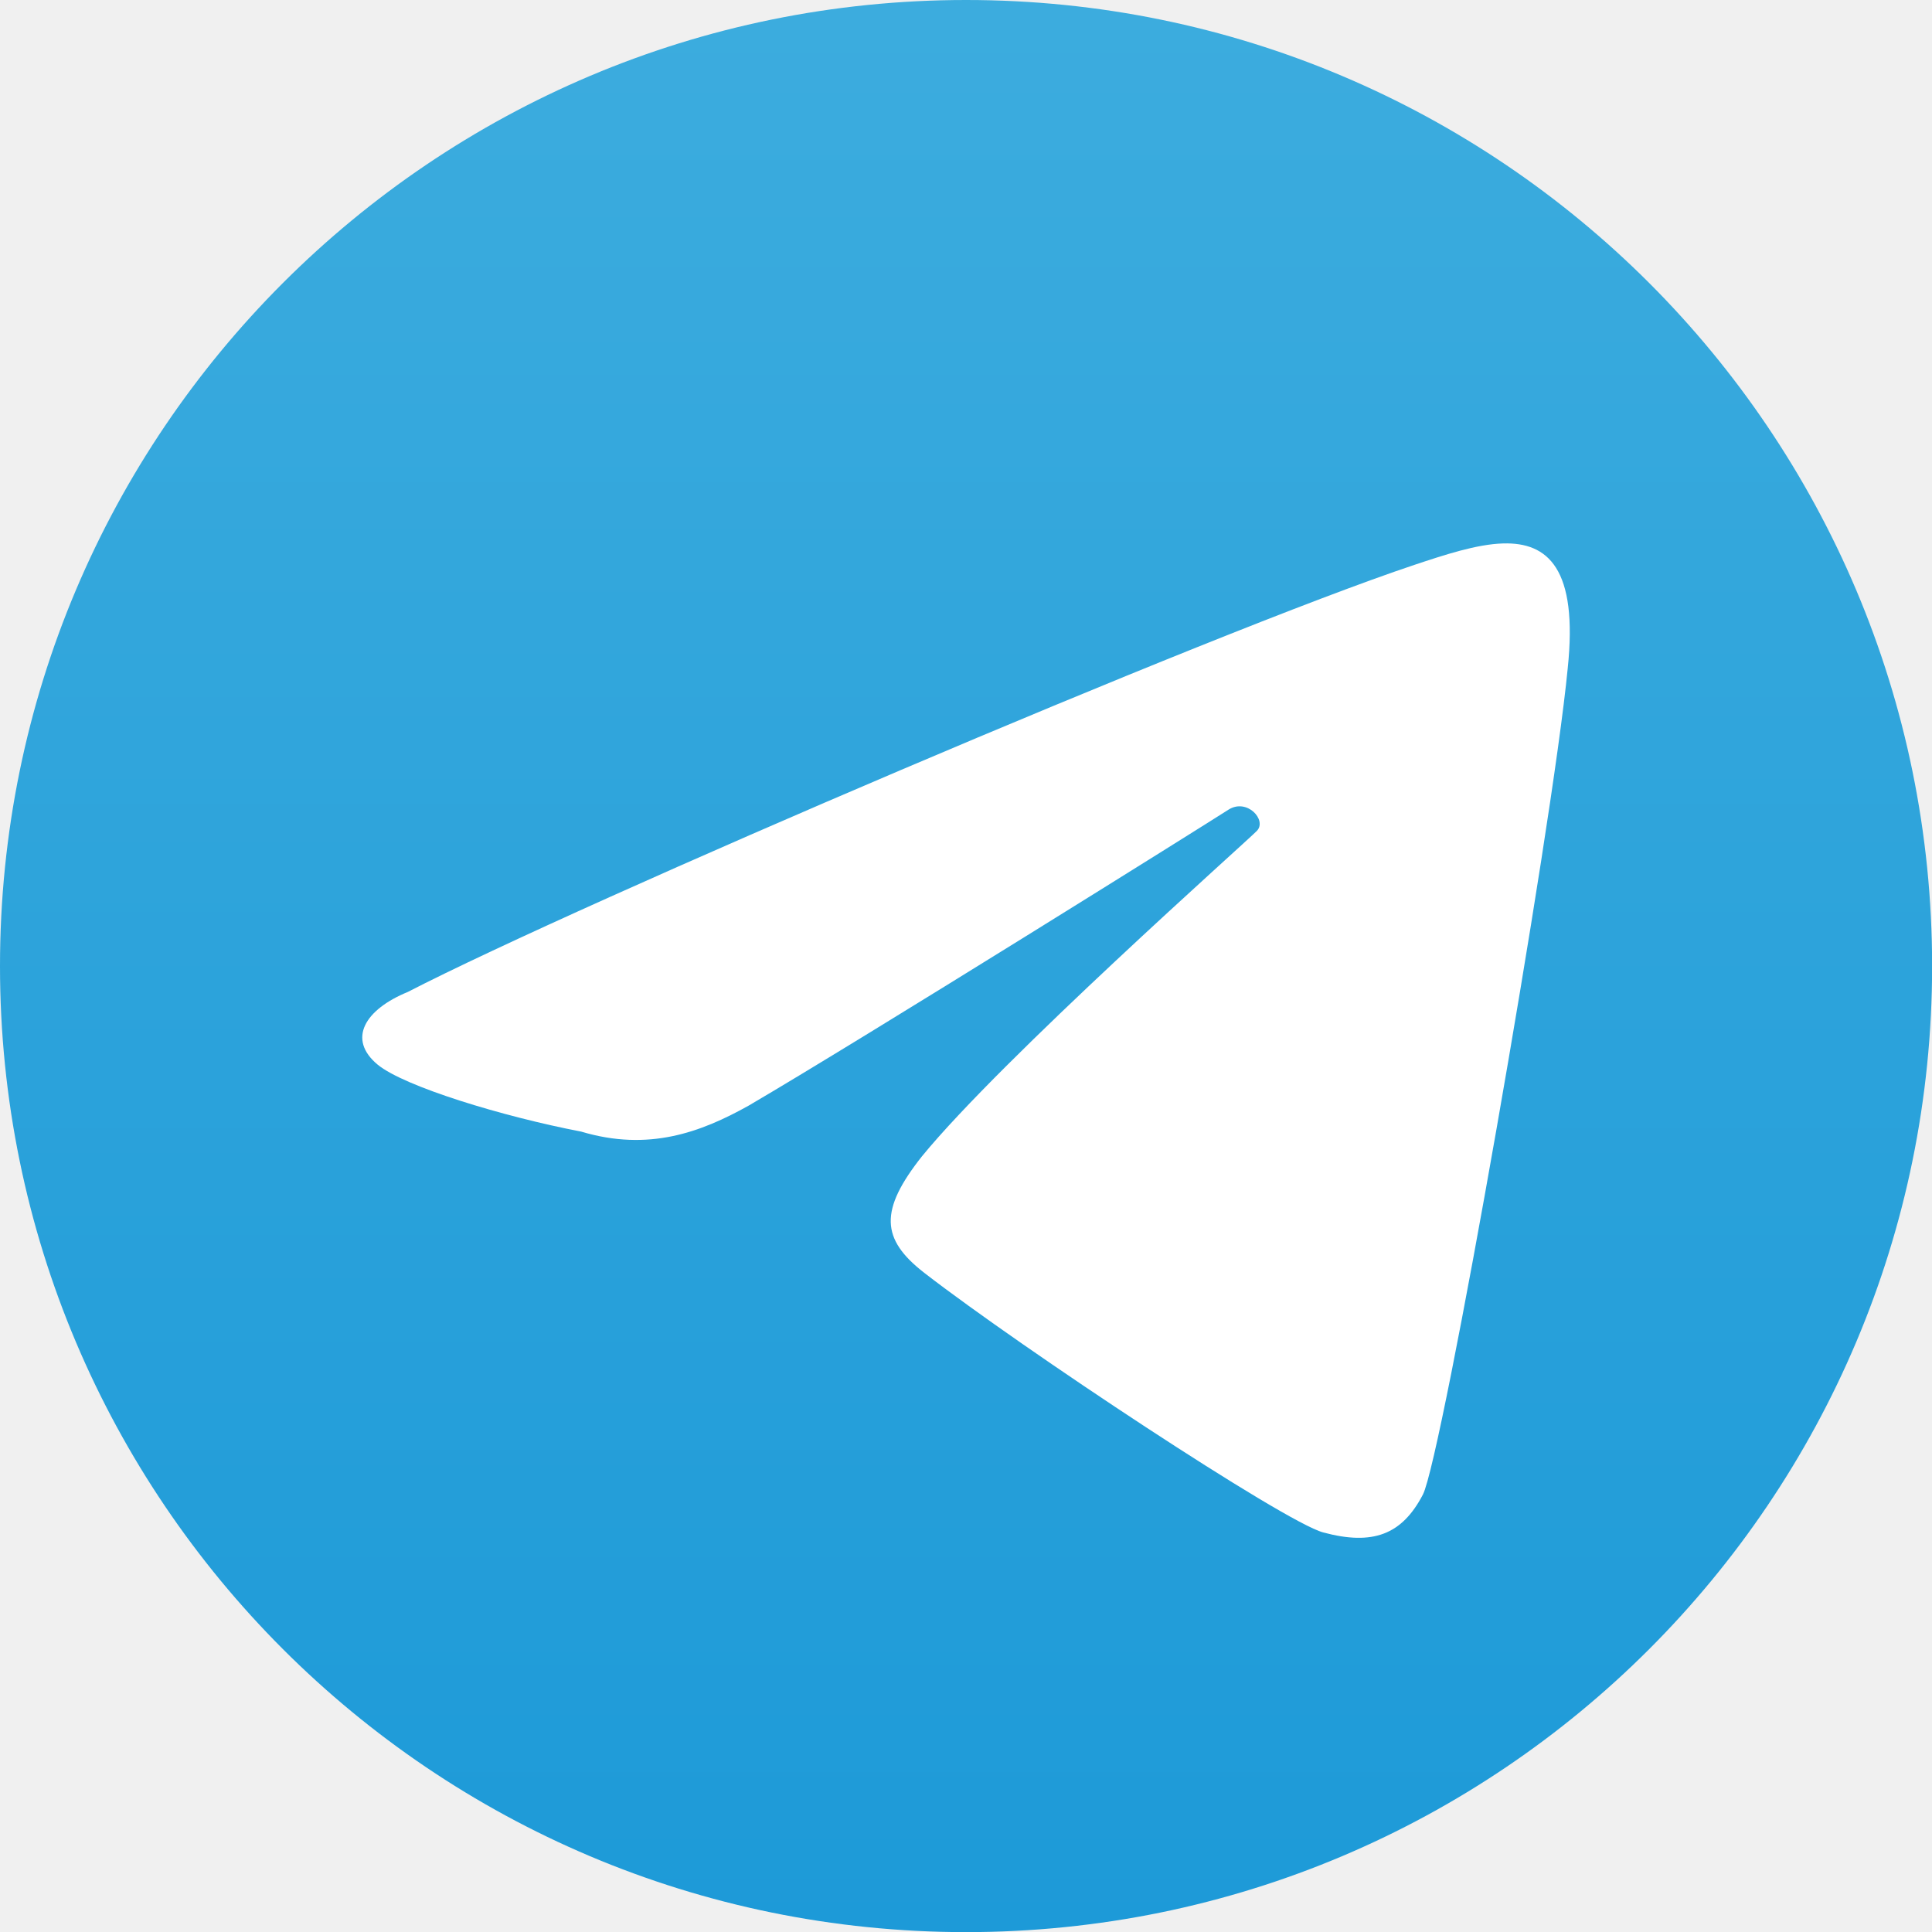
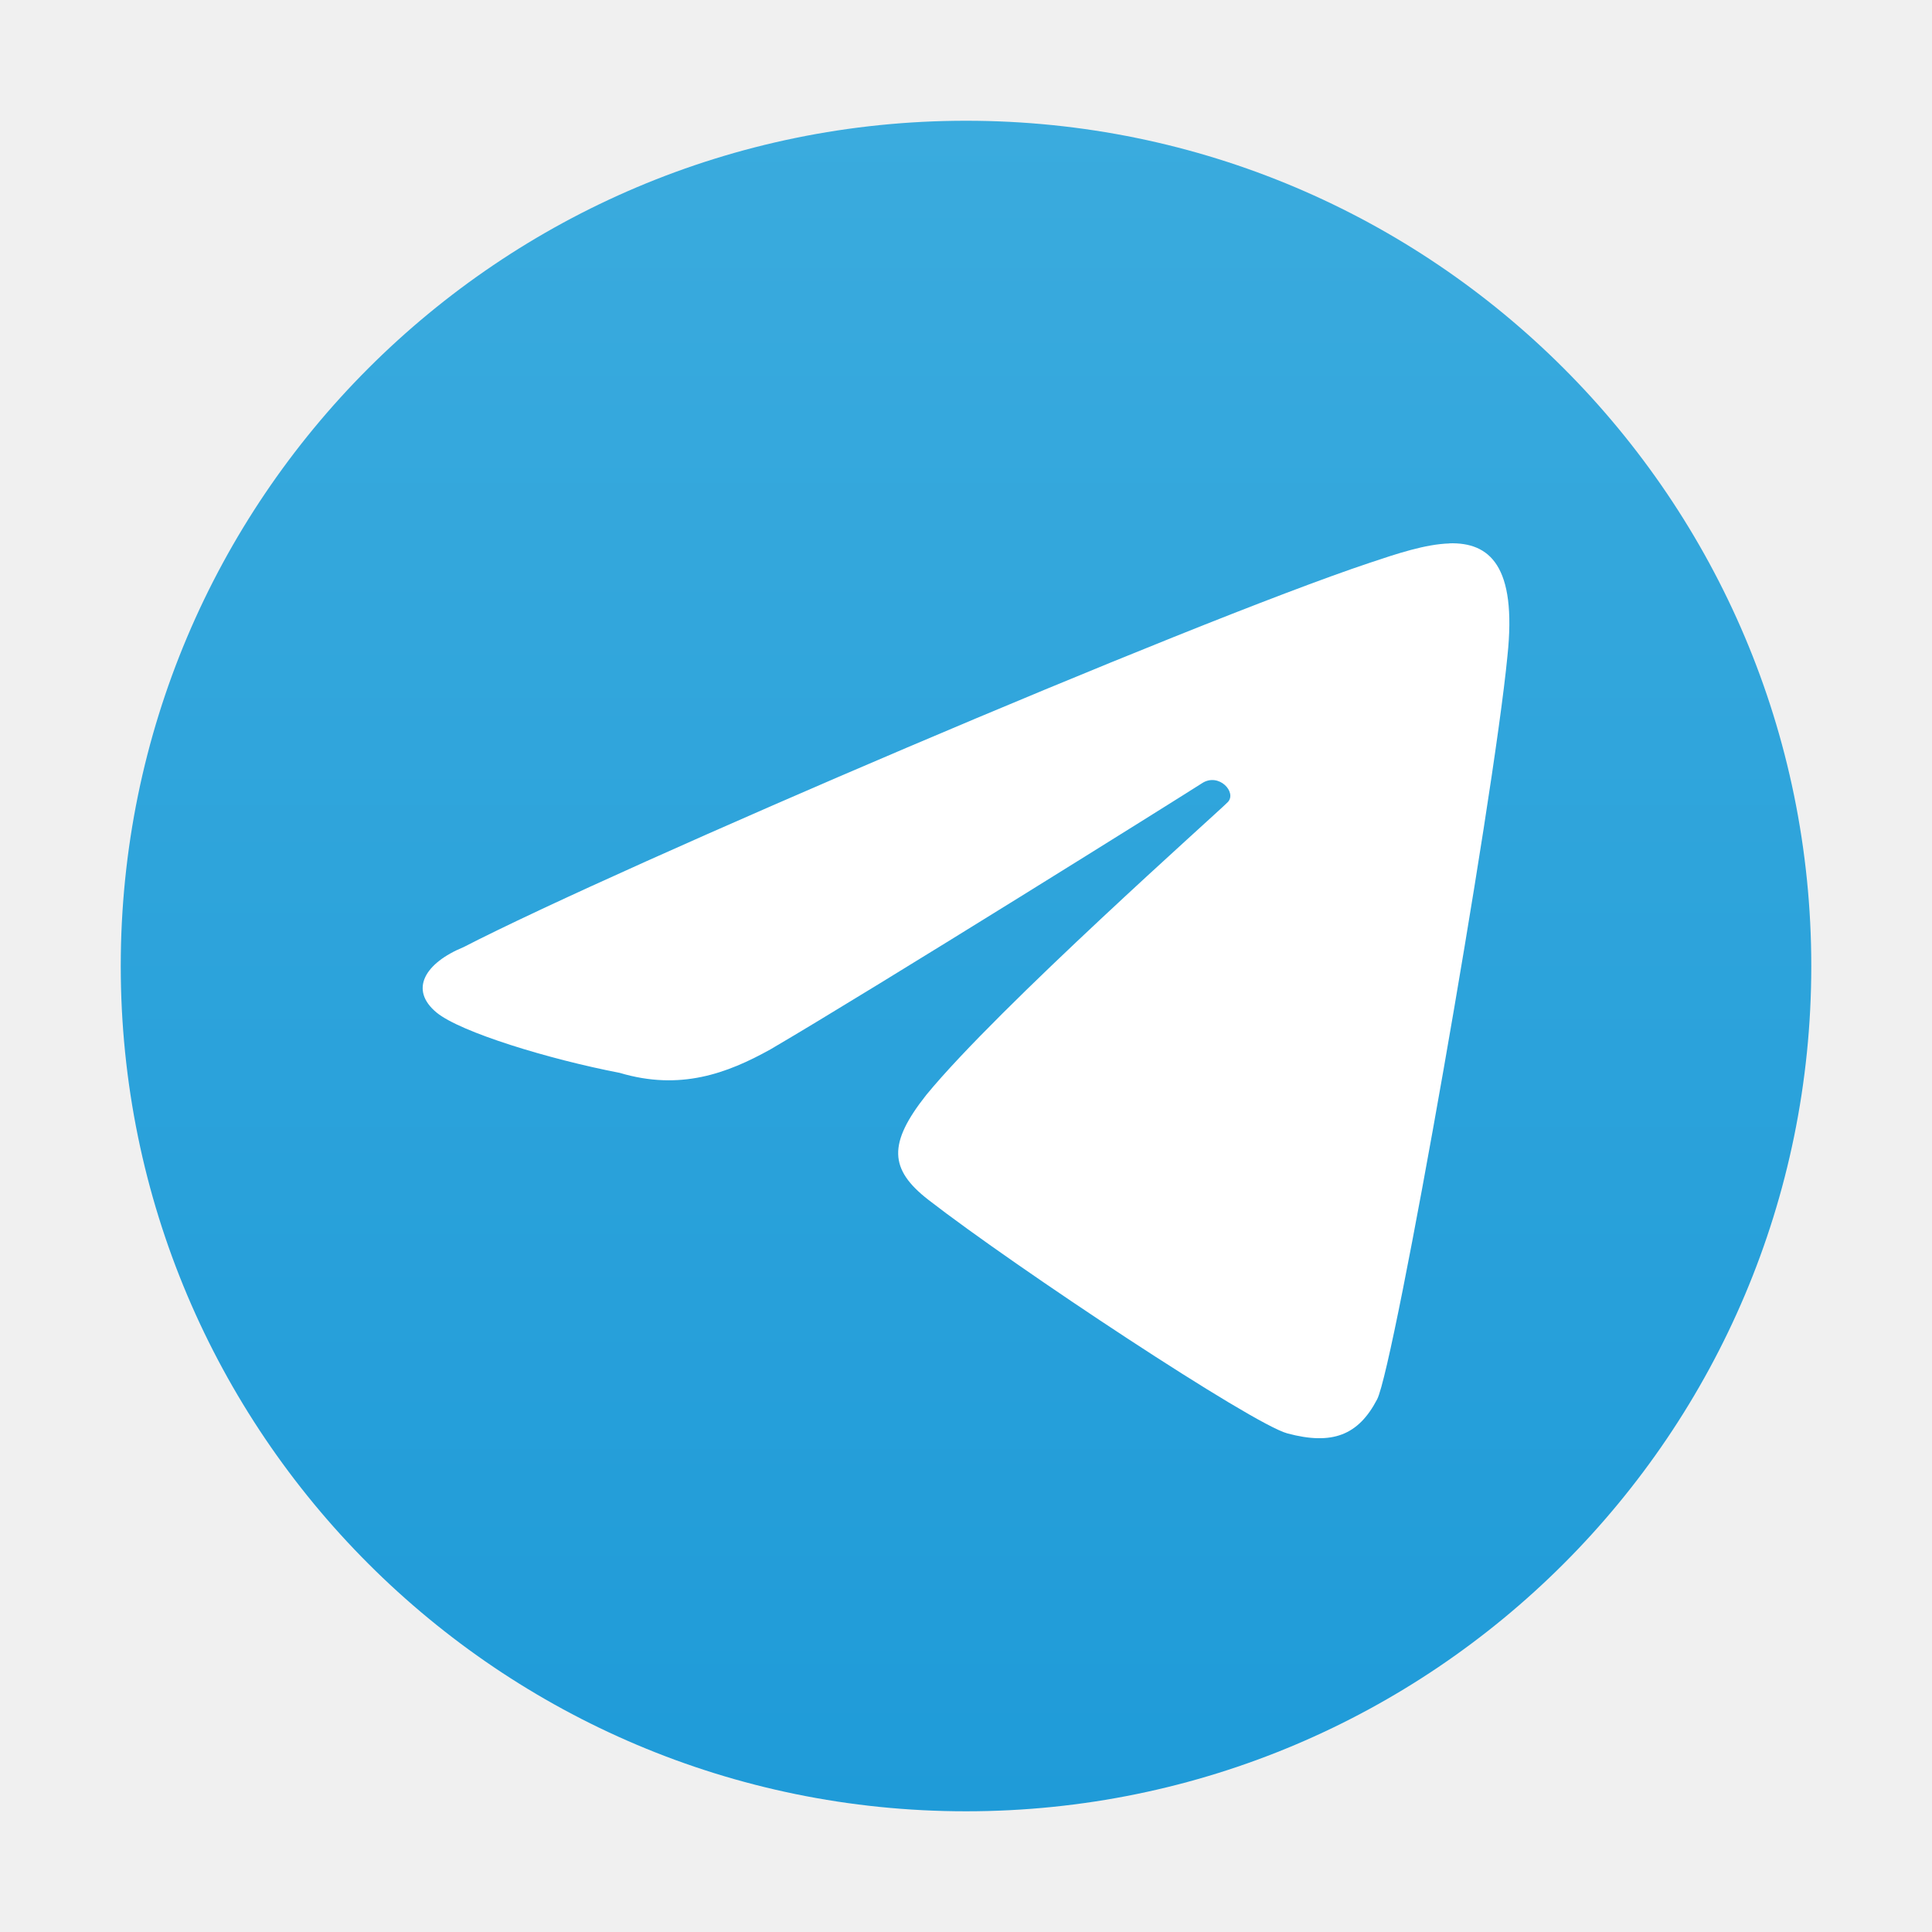
<svg xmlns="http://www.w3.org/2000/svg" xmlns:xlink="http://www.w3.org/1999/xlink" width="64" height="64" viewBox="0 0 16.933 16.933" version="1.1" id="svg5">
  <defs id="defs2">
    <linearGradient id="linearGradient1595">
      <stop style="stop-color:#1d9ad8;stop-opacity:1" offset="0" id="stop1591" />
      <stop style="stop-color:#3cacde;stop-opacity:1" offset="1" id="stop1593" />
    </linearGradient>
-     <linearGradient xlink:href="#linearGradient1595" id="linearGradient1007" x1="8.467" y1="15.875" x2="8.467" y2="1.058" gradientUnits="userSpaceOnUse" gradientTransform="matrix(1.142857,0,0,1.142857,-1.209524,-1.209524)" />
+     <linearGradient xlink:href="#linearGradient1595" id="linearGradient1196" x1="5.821" y1="16.933" x2="5.821" y2="6.7529299e-07" gradientUnits="userSpaceOnUse" gradientTransform="scale(3.779528)" />
  </defs>
-   <circle style="fill:url(#linearGradient1007);fill-opacity:1;stroke-width:1.21;stroke-linecap:round;stroke-linejoin:round" id="path873" cx="8.467" cy="8.467" r="8.467" />
-   <path id="path10" style="fill:#ffffff;stroke-width:0.623" d="M 13.174,4.763 C 12.941,4.77 12.664,4.862 12.396,4.951 10.641,5.537 5.092,7.911 3.574,8.694 3.2,8.847 3.039,9.107 3.311,9.332 3.545,9.523 4.402,9.785 5.094,9.918 5.683,10.094 6.14,9.926 6.562,9.69 7.578,9.095 10.603,7.203 10.766,7.097 10.929,6.992 11.107,7.188 11.016,7.282 10.925,7.377 8.783,9.276 8.08,10.135 c -0.373,0.472 -0.362,0.724 0.021,1.021 0.859,0.665 3.154,2.183 3.496,2.275 0.435,0.117 0.691,0.02 0.874,-0.332 0.167,-0.322 1.132,-5.818 1.269,-7.239 0.093,-0.88 -0.176,-1.108 -0.565,-1.097 z" />
+   <path id="rect863" style="fill:url(#linearGradient1196);fill-opacity:1;stroke-width:1" d="M 32 4 A 28 28 0 0 0 4 32 A 28 28 0 0 0 32 60 A 28 28 0 0 0 60 32 A 28 28 0 0 0 32 4 z " transform="scale(0.2645833)" />
+   <path id="path10" style="fill:#ffffff;stroke-width:0.56" d="m 12.704,4.763 c -0.21,0.006 -0.459,0.089 -0.7,0.17 C 10.424,5.46 5.43,7.596 4.063,8.301 3.727,8.439 3.582,8.673 3.827,8.875 4.037,9.047 4.809,9.283 5.431,9.403 5.961,9.561 6.372,9.409 6.753,9.197 7.667,8.662 10.39,6.959 10.536,6.864 c 0.147,-0.095 0.307,0.081 0.225,0.166 -0.082,0.086 -2.01,1.795 -2.643,2.567 -0.336,0.425 -0.326,0.651 0.019,0.919 0.773,0.599 2.839,1.965 3.146,2.047 0.392,0.105 0.622,0.018 0.787,-0.299 0.151,-0.29 1.019,-5.236 1.142,-6.515 0.084,-0.792 -0.158,-0.997 -0.509,-0.987 z" />
</svg>
